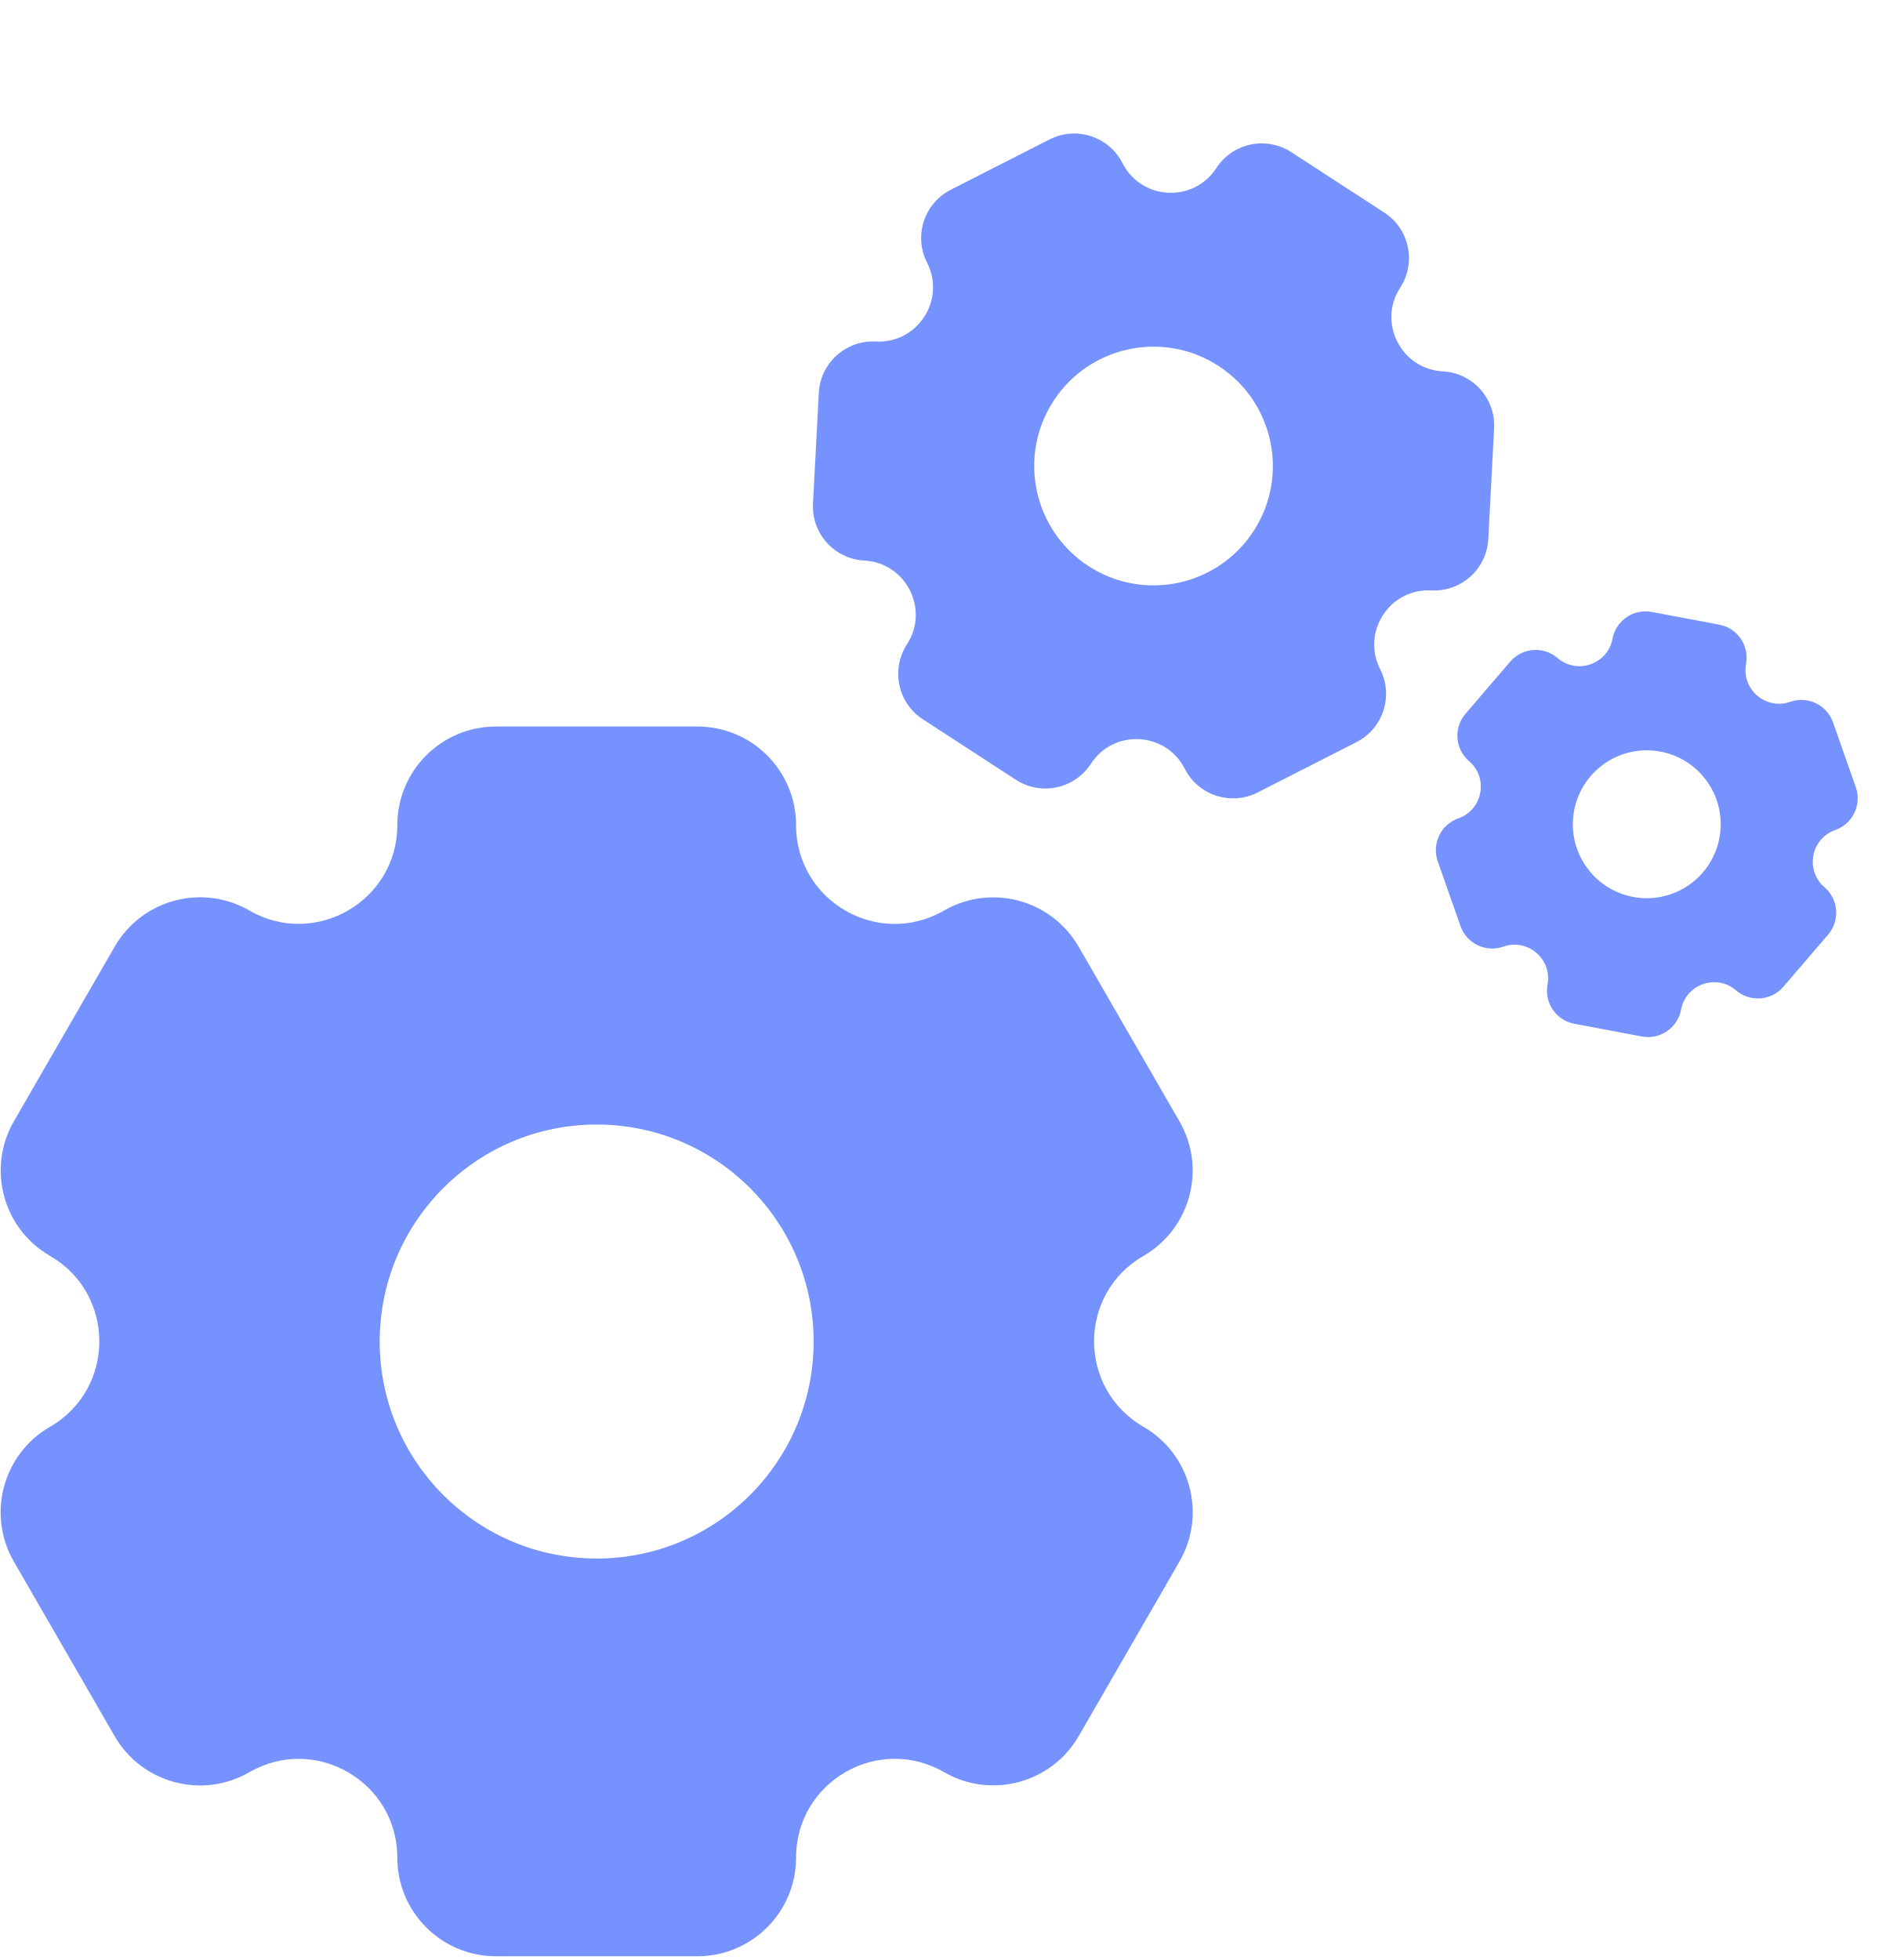
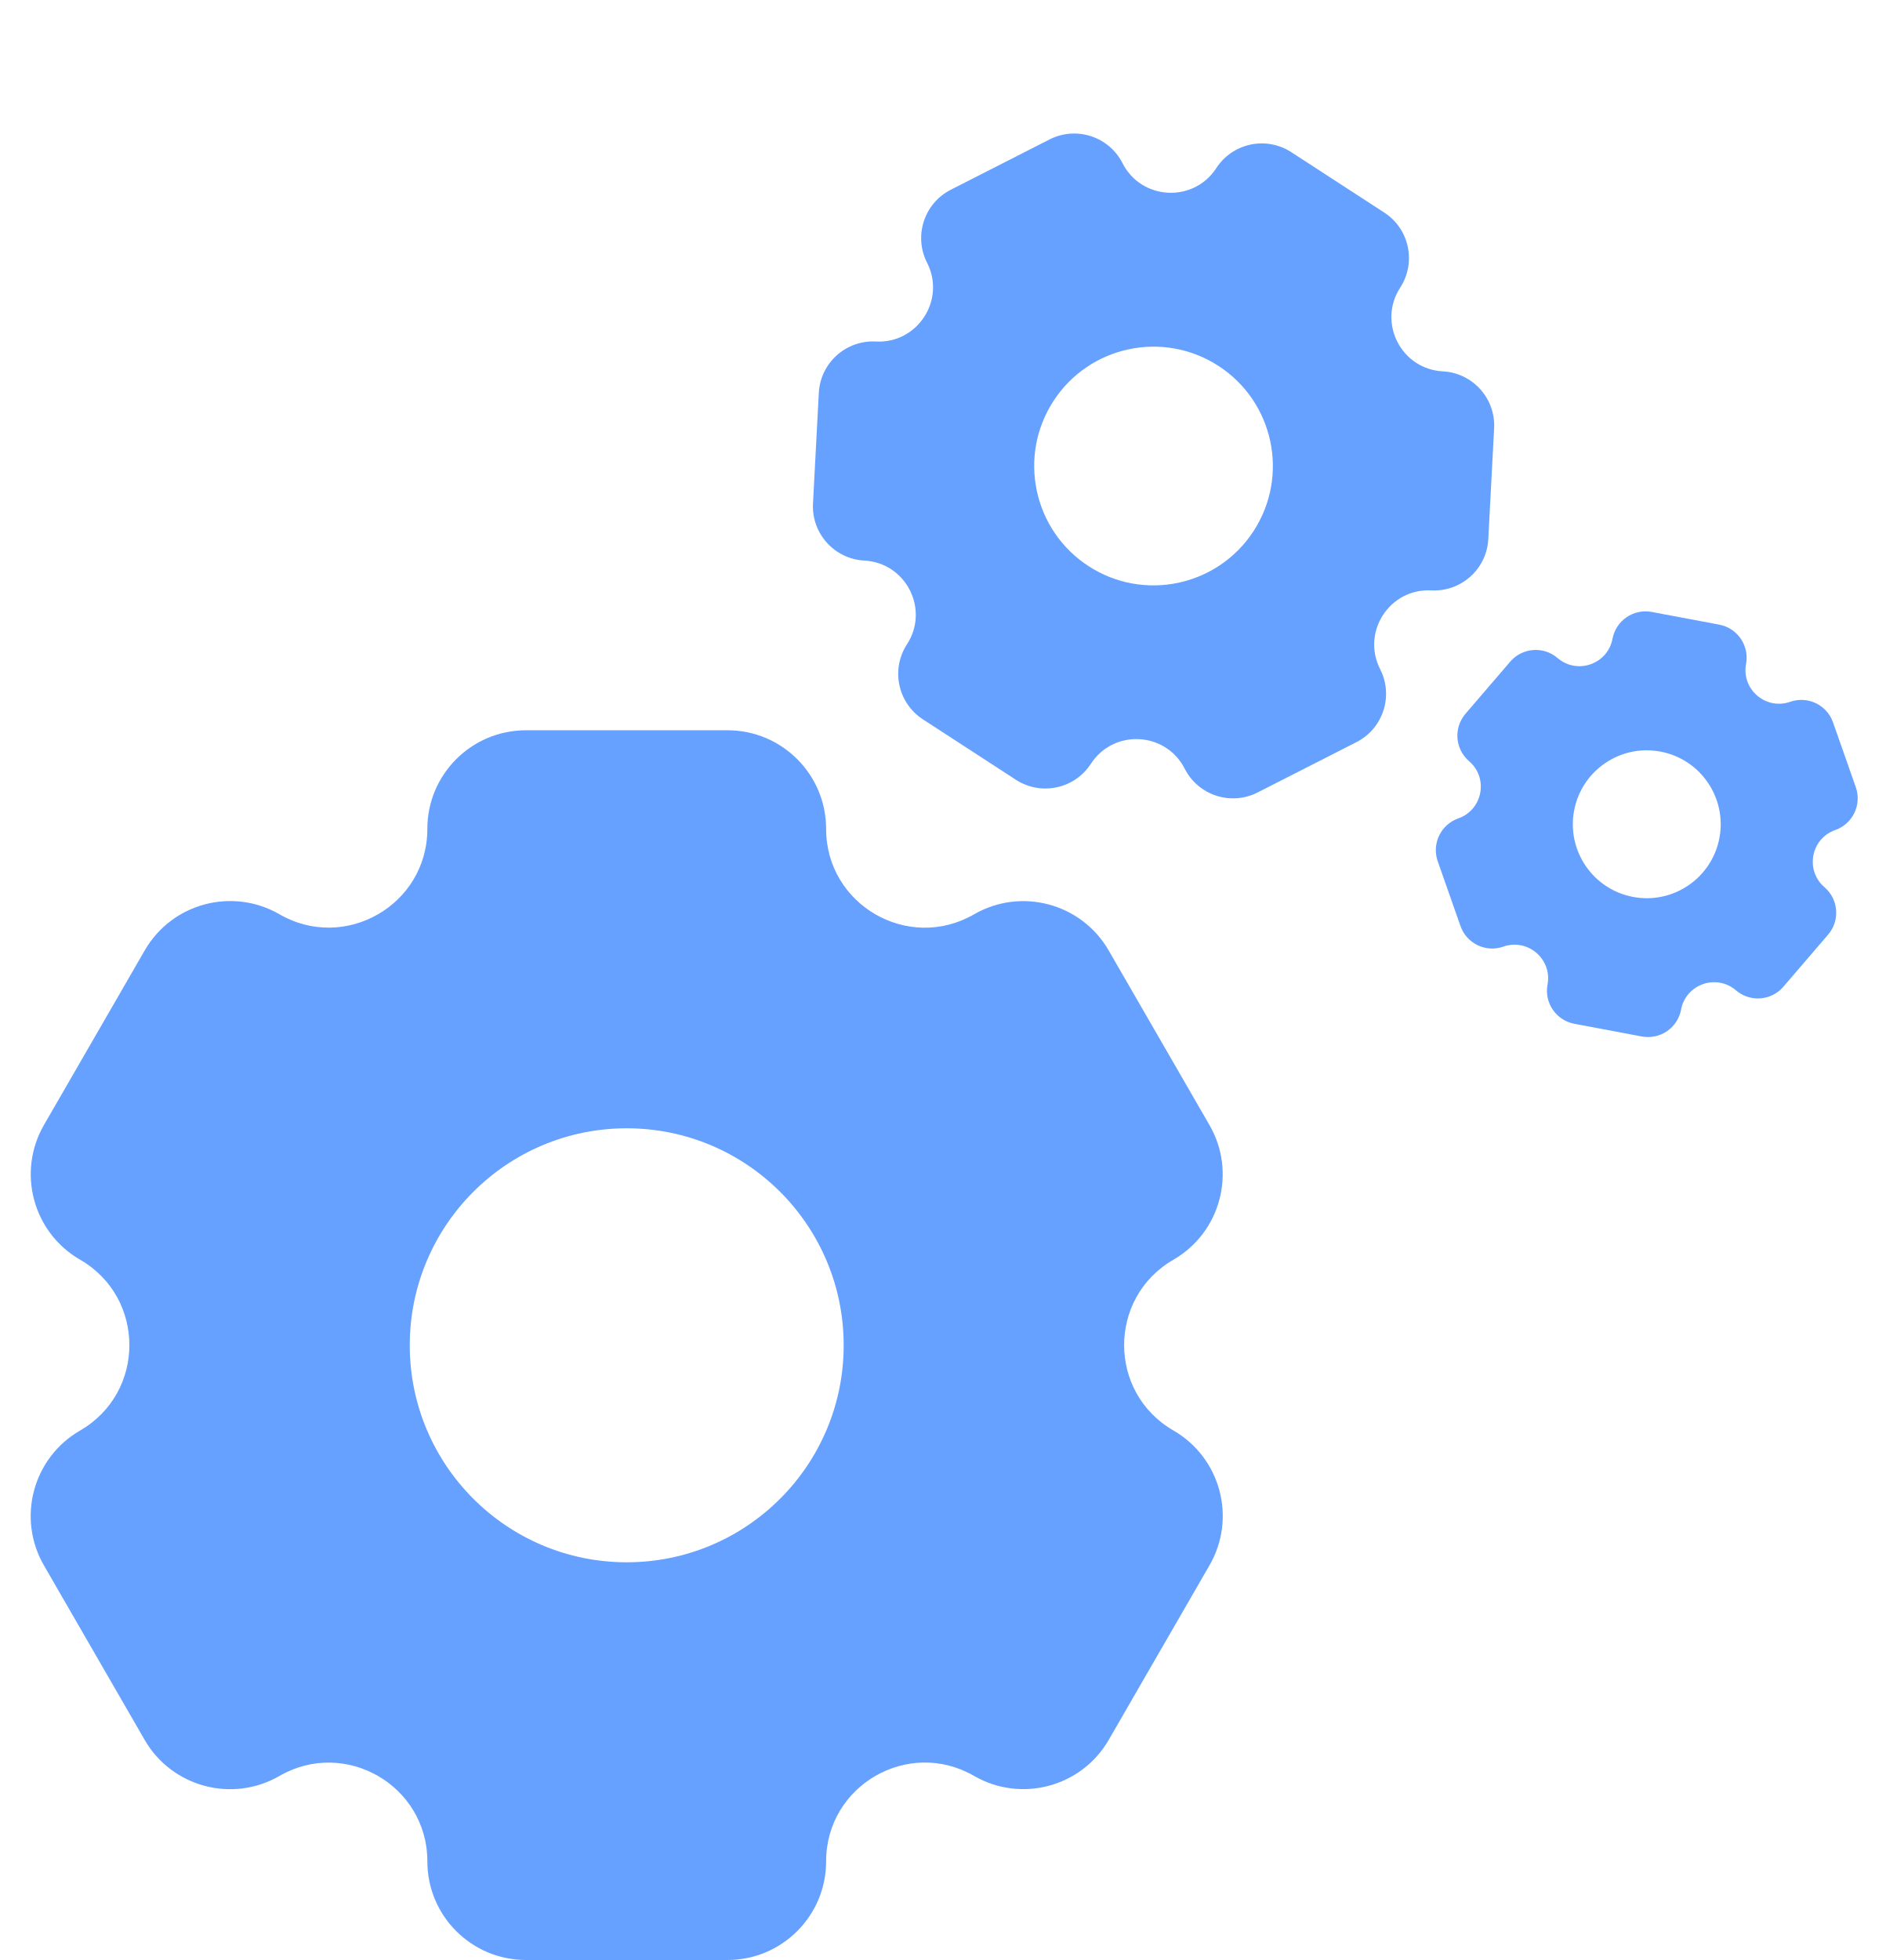
<svg xmlns="http://www.w3.org/2000/svg" width="204" height="212" viewBox="0 0 204 212" fill="none">
-   <path fill-rule="evenodd" clip-rule="evenodd" d="M12.398 187.783C15.344 192.887 21.872 194.635 26.976 191.688C34.088 187.582 42.981 192.713 42.981 200.926C42.981 206.818 47.757 211.594 53.649 211.594H75.449C81.342 211.594 86.119 206.816 86.119 200.922C86.119 192.709 95.011 187.575 102.124 191.681C107.227 194.627 113.752 192.879 116.698 187.776L127.599 168.895C130.545 163.793 128.795 157.268 123.693 154.322C116.584 150.218 116.581 139.955 123.689 135.851C128.789 132.906 130.537 126.385 127.592 121.285L116.687 102.397C113.742 97.296 107.219 95.548 102.118 98.493C95.007 102.598 86.119 97.464 86.119 89.253C86.119 83.361 81.343 78.583 75.451 78.583L53.647 78.583C47.756 78.583 42.981 83.358 42.981 89.249C42.981 97.46 34.091 102.591 26.981 98.485C21.879 95.54 15.354 97.287 12.409 102.389L1.508 121.27C-1.439 126.374 0.31 132.899 5.413 135.845C12.526 139.952 12.522 150.221 5.409 154.328C0.304 157.275 -1.447 163.804 1.501 168.909L12.398 187.783ZM64.548 168.576C77.511 168.576 88.019 158.068 88.019 145.105C88.019 132.142 77.511 121.634 64.548 121.634C51.586 121.634 41.077 132.142 41.077 145.105C41.077 158.068 51.586 168.576 64.548 168.576Z" fill="#7592FF" />
-   <path fill-rule="evenodd" clip-rule="evenodd" d="M87.95 54.463C87.779 57.7 90.266 60.462 93.503 60.633C98.013 60.87 100.577 65.901 98.116 69.689C96.351 72.406 97.123 76.04 99.84 77.806L109.894 84.338C112.612 86.104 116.247 85.332 118.013 82.614C120.474 78.826 126.114 79.122 128.164 83.147C129.634 86.035 133.168 87.184 136.056 85.713L146.741 80.272C149.628 78.801 150.776 75.268 149.306 72.38C147.257 68.357 150.331 63.623 154.839 63.86C158.074 64.03 160.834 61.546 161.004 58.312L161.634 46.333C161.805 43.098 159.32 40.337 156.085 40.167C151.575 39.929 149.015 34.898 151.475 31.111C153.24 28.394 152.469 24.759 149.752 22.993L139.696 16.46C136.979 14.695 133.345 15.466 131.58 18.183C129.12 21.97 123.483 21.672 121.433 17.648C119.963 14.761 116.43 13.612 113.543 15.082L102.857 20.524C99.969 21.995 98.82 25.528 100.291 28.416C102.341 32.442 99.263 37.177 94.751 36.939C91.514 36.769 88.75 39.255 88.579 42.493L87.95 54.463ZM117.757 61.232C123.736 65.116 131.731 63.418 135.615 57.44C139.499 51.461 137.802 43.466 131.823 39.582C125.845 35.697 117.849 37.395 113.965 43.373C110.081 49.352 111.779 57.347 117.757 61.232Z" fill="#7592FF" />
-   <path fill-rule="evenodd" clip-rule="evenodd" d="M157.997 100.165C158.662 102.06 160.738 103.056 162.633 102.39C165.273 101.463 167.929 103.741 167.412 106.492C167.041 108.465 168.34 110.365 170.313 110.736L177.614 112.108C179.587 112.479 181.488 111.18 181.859 109.206C182.376 106.455 185.677 105.296 187.801 107.119C189.324 108.427 191.62 108.252 192.928 106.728L197.767 101.091C199.075 99.568 198.899 97.272 197.376 95.965C195.254 94.143 195.899 90.706 198.538 89.779C200.431 89.114 201.427 87.039 200.762 85.146L198.299 78.134C197.634 76.24 195.559 75.244 193.665 75.909C191.025 76.837 188.372 74.558 188.889 71.808C189.26 69.835 187.961 67.934 185.988 67.563L178.685 66.19C176.713 65.819 174.813 67.118 174.442 69.091C173.925 71.841 170.625 72.999 168.502 71.177C166.979 69.869 164.684 70.044 163.376 71.567L158.537 77.204C157.229 78.728 157.403 81.023 158.927 82.331C161.051 84.154 160.403 87.593 157.762 88.521C155.867 89.186 154.87 91.263 155.535 93.158L157.997 100.165ZM176.671 97.015C181.012 97.831 185.193 94.974 186.009 90.632C186.825 86.291 183.968 82.11 179.626 81.294C175.285 80.478 171.104 83.336 170.288 87.677C169.472 92.019 172.33 96.199 176.671 97.015Z" fill="#7592FF" />
+   <path fill-rule="evenodd" clip-rule="evenodd" d="M15.648 188.189C18.595 193.293 25.123 195.041 30.227 192.094C37.339 187.988 46.231 193.119 46.231 201.332C46.231 207.224 51.008 212 56.899 212H78.699C84.593 212 89.37 207.222 89.37 201.328C89.37 193.115 98.261 187.981 105.374 192.087C110.477 195.033 117.002 193.285 119.948 188.182L130.849 169.301C133.795 164.199 132.045 157.674 126.943 154.728C119.834 150.624 119.831 140.361 126.939 136.257C132.039 133.312 133.787 126.791 130.842 121.691L119.937 102.803C116.992 97.701 110.469 95.954 105.368 98.899C98.258 103.004 89.37 97.87 89.37 89.659C89.37 83.767 84.594 78.989 78.701 78.989H56.897C51.007 78.989 46.231 83.764 46.231 89.655C46.231 97.866 37.342 102.997 30.231 98.891C25.129 95.946 18.605 97.693 15.659 102.795L4.758 121.676C1.812 126.78 3.56 133.305 8.663 136.251C15.777 140.358 15.773 150.627 8.66 154.734C3.555 157.681 1.804 164.21 4.751 169.315L15.648 188.189ZM67.799 168.982C80.762 168.982 91.27 158.474 91.27 145.511C91.27 132.548 80.762 122.04 67.799 122.04C54.836 122.04 44.328 132.548 44.328 145.511C44.328 158.474 54.836 168.982 67.799 168.982Z" fill="#66A1FF" />
+   <path fill-rule="evenodd" clip-rule="evenodd" d="M87.95 54.463C87.779 57.7 90.266 60.462 93.503 60.633C98.014 60.87 100.577 65.901 98.117 69.689C96.351 72.406 97.123 76.04 99.84 77.806L109.894 84.338C112.612 86.104 116.247 85.332 118.013 82.614C120.474 78.826 126.114 79.122 128.164 83.147C129.634 86.035 133.168 87.184 136.056 85.713L146.741 80.272C149.628 78.801 150.776 75.268 149.306 72.38C147.257 68.357 150.331 63.623 154.839 63.86C158.074 64.03 160.834 61.546 161.004 58.312L161.634 46.333C161.805 43.098 159.32 40.337 156.085 40.167C151.575 39.929 149.015 34.898 151.475 31.111C153.24 28.394 152.469 24.759 149.752 22.993L139.696 16.46C136.979 14.695 133.345 15.466 131.58 18.183C129.12 21.97 123.483 21.672 121.433 17.648C119.963 14.761 116.43 13.612 113.543 15.082L102.857 20.524C99.97 21.995 98.821 25.528 100.291 28.416C102.341 32.442 99.263 37.177 94.752 36.939C91.514 36.769 88.75 39.255 88.58 42.493L87.95 54.463ZM117.757 61.232C123.736 65.116 131.731 63.418 135.615 57.44C139.499 51.461 137.802 43.466 131.823 39.582C125.845 35.697 117.849 37.395 113.965 43.373C110.081 49.352 111.779 57.347 117.757 61.232Z" fill="#66A1FF" />
+   <path fill-rule="evenodd" clip-rule="evenodd" d="M157.997 100.165C158.662 102.06 160.738 103.056 162.633 102.39C165.273 101.463 167.929 103.741 167.412 106.492C167.041 108.465 168.34 110.365 170.313 110.736L177.614 112.108C179.587 112.479 181.488 111.18 181.859 109.206C182.376 106.455 185.677 105.296 187.801 107.119C189.324 108.427 191.62 108.252 192.928 106.728L197.767 101.091C199.075 99.568 198.899 97.272 197.376 95.965C195.254 94.143 195.899 90.706 198.538 89.779C200.431 89.114 201.427 87.039 200.762 85.146L198.299 78.134C197.634 76.24 195.559 75.244 193.665 75.909C191.025 76.837 188.372 74.558 188.889 71.808C189.26 69.835 187.961 67.934 185.988 67.563L178.685 66.19C176.713 65.819 174.813 67.118 174.442 69.091C173.925 71.841 170.625 72.999 168.502 71.177C166.979 69.869 164.684 70.044 163.376 71.567L158.537 77.204C157.229 78.728 157.403 81.023 158.927 82.331C161.051 84.154 160.403 87.593 157.762 88.521C155.867 89.186 154.87 91.263 155.535 93.158L157.997 100.165ZM176.671 97.015C181.012 97.831 185.193 94.974 186.009 90.632C186.825 86.291 183.968 82.11 179.626 81.294C175.285 80.478 171.104 83.336 170.288 87.677C169.472 92.019 172.33 96.199 176.671 97.015Z" fill="#66A1FF" />
</svg>
